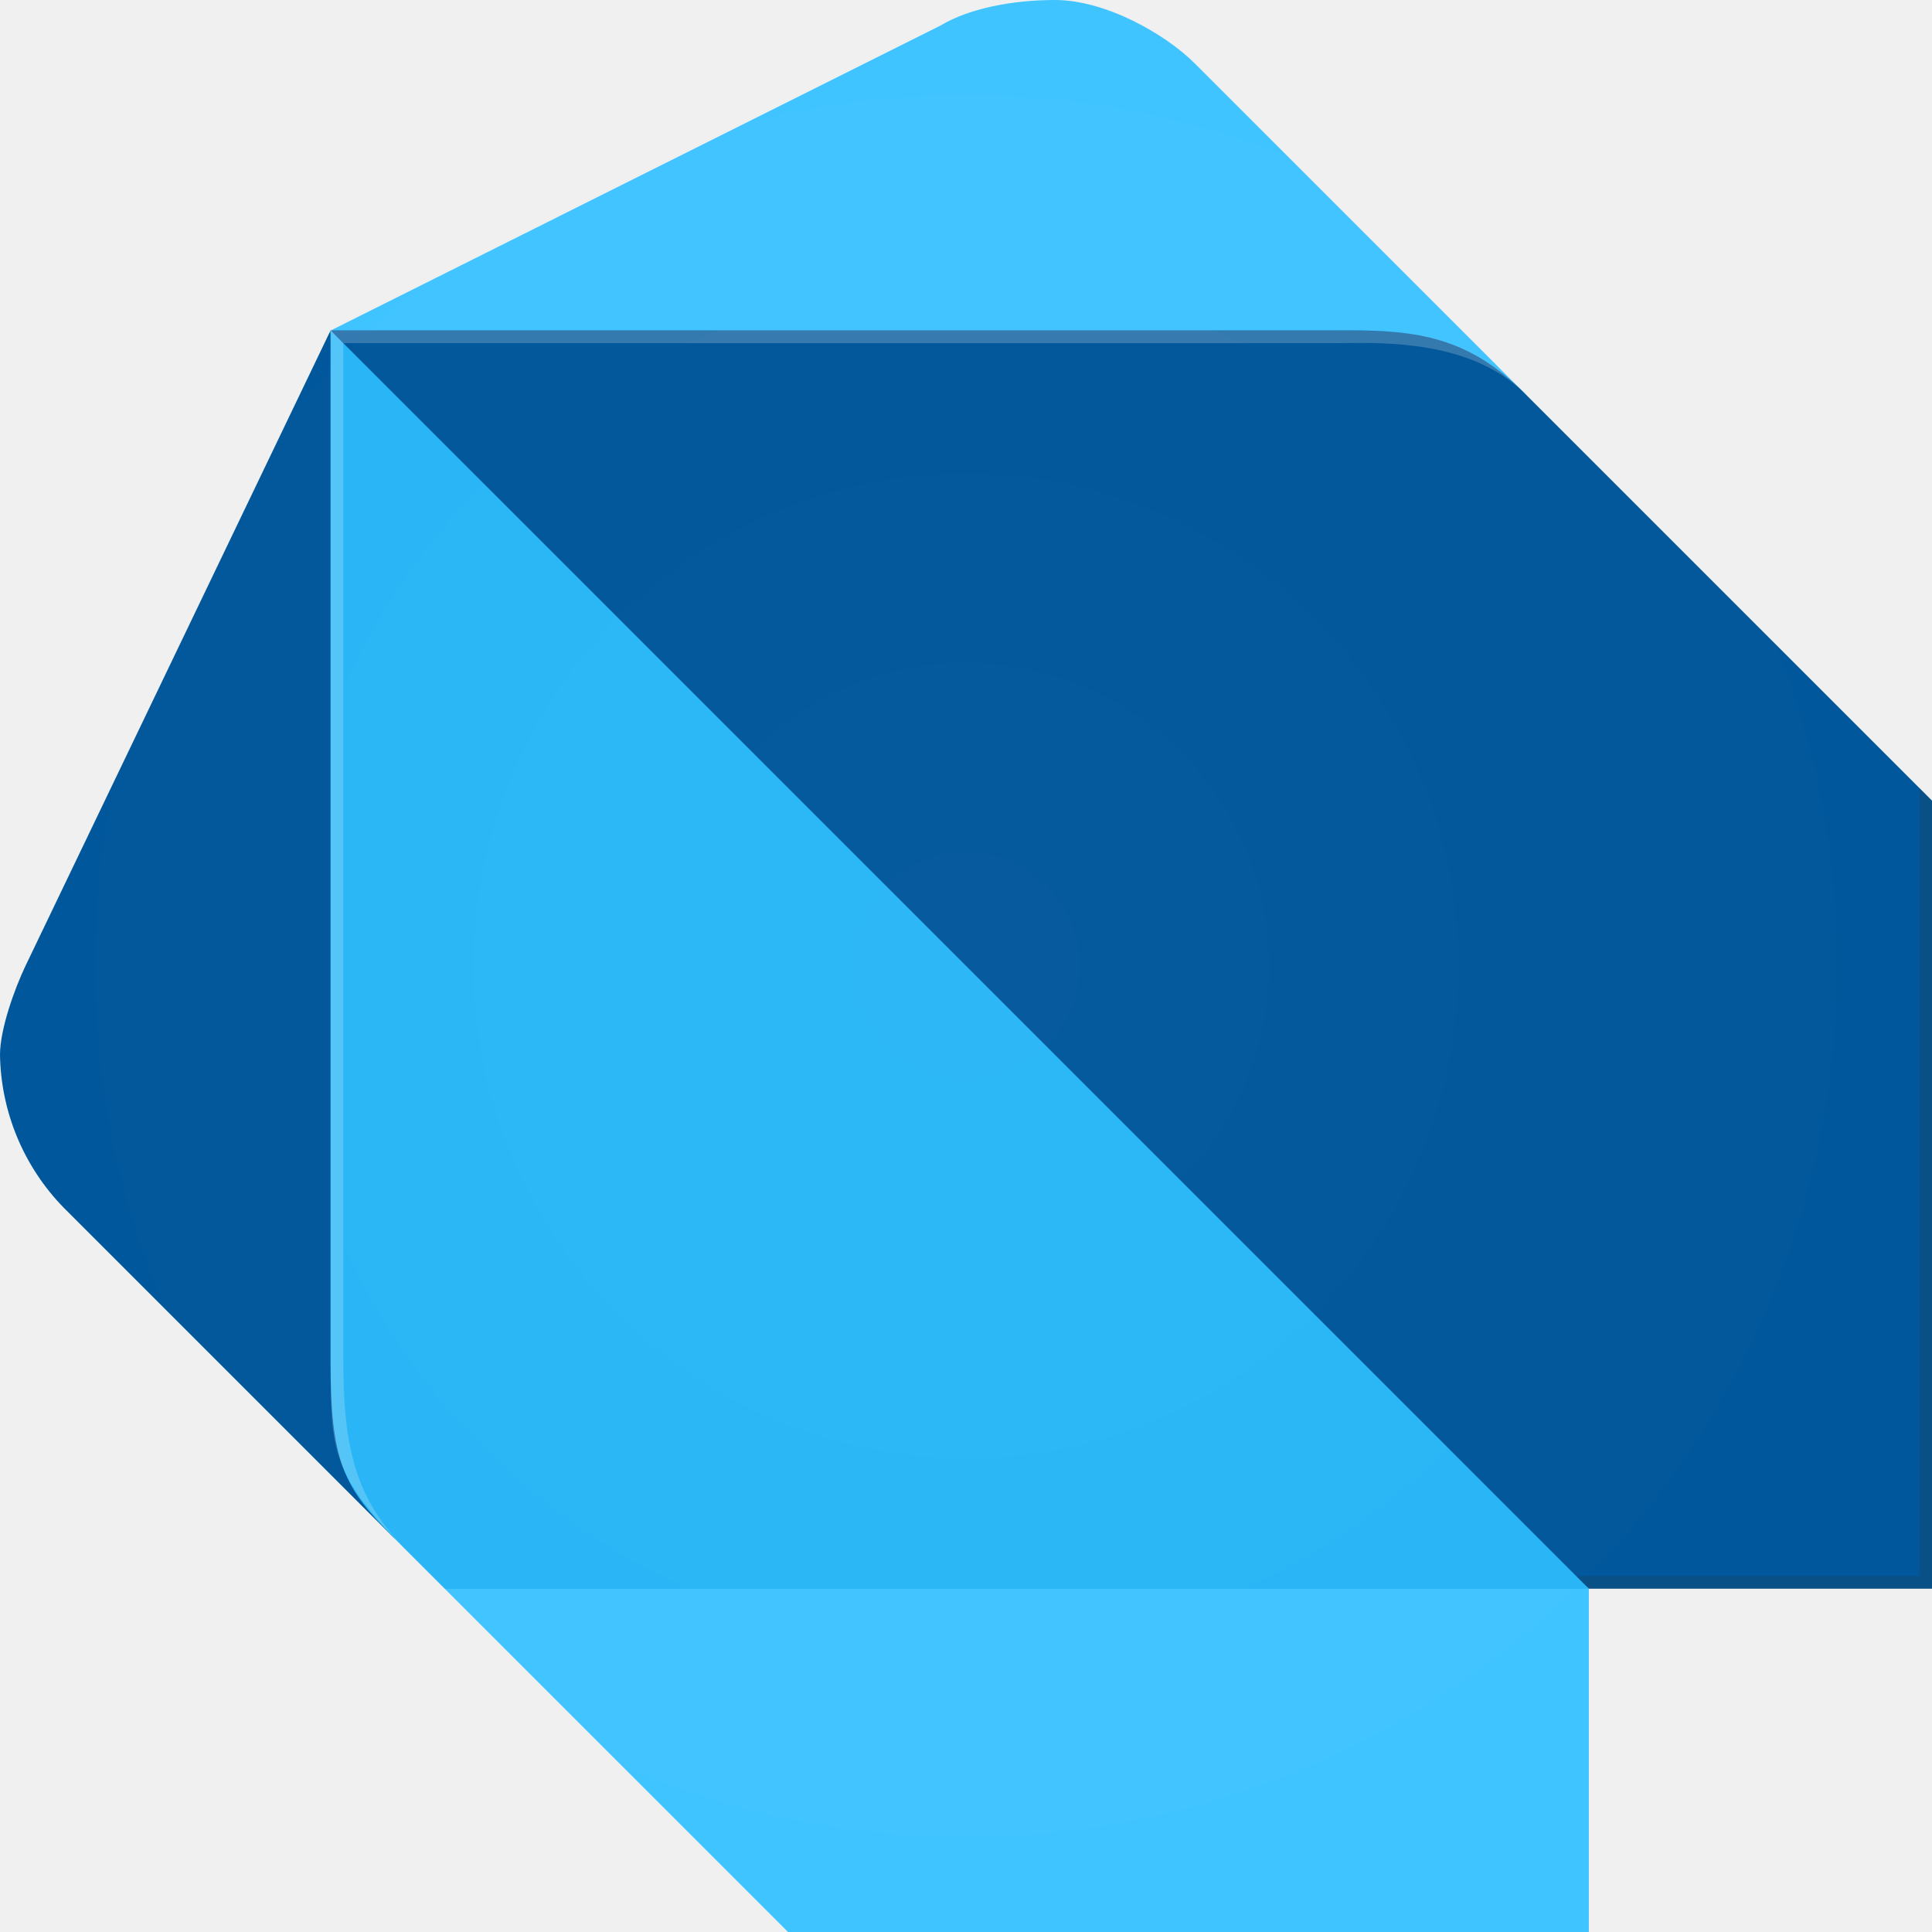
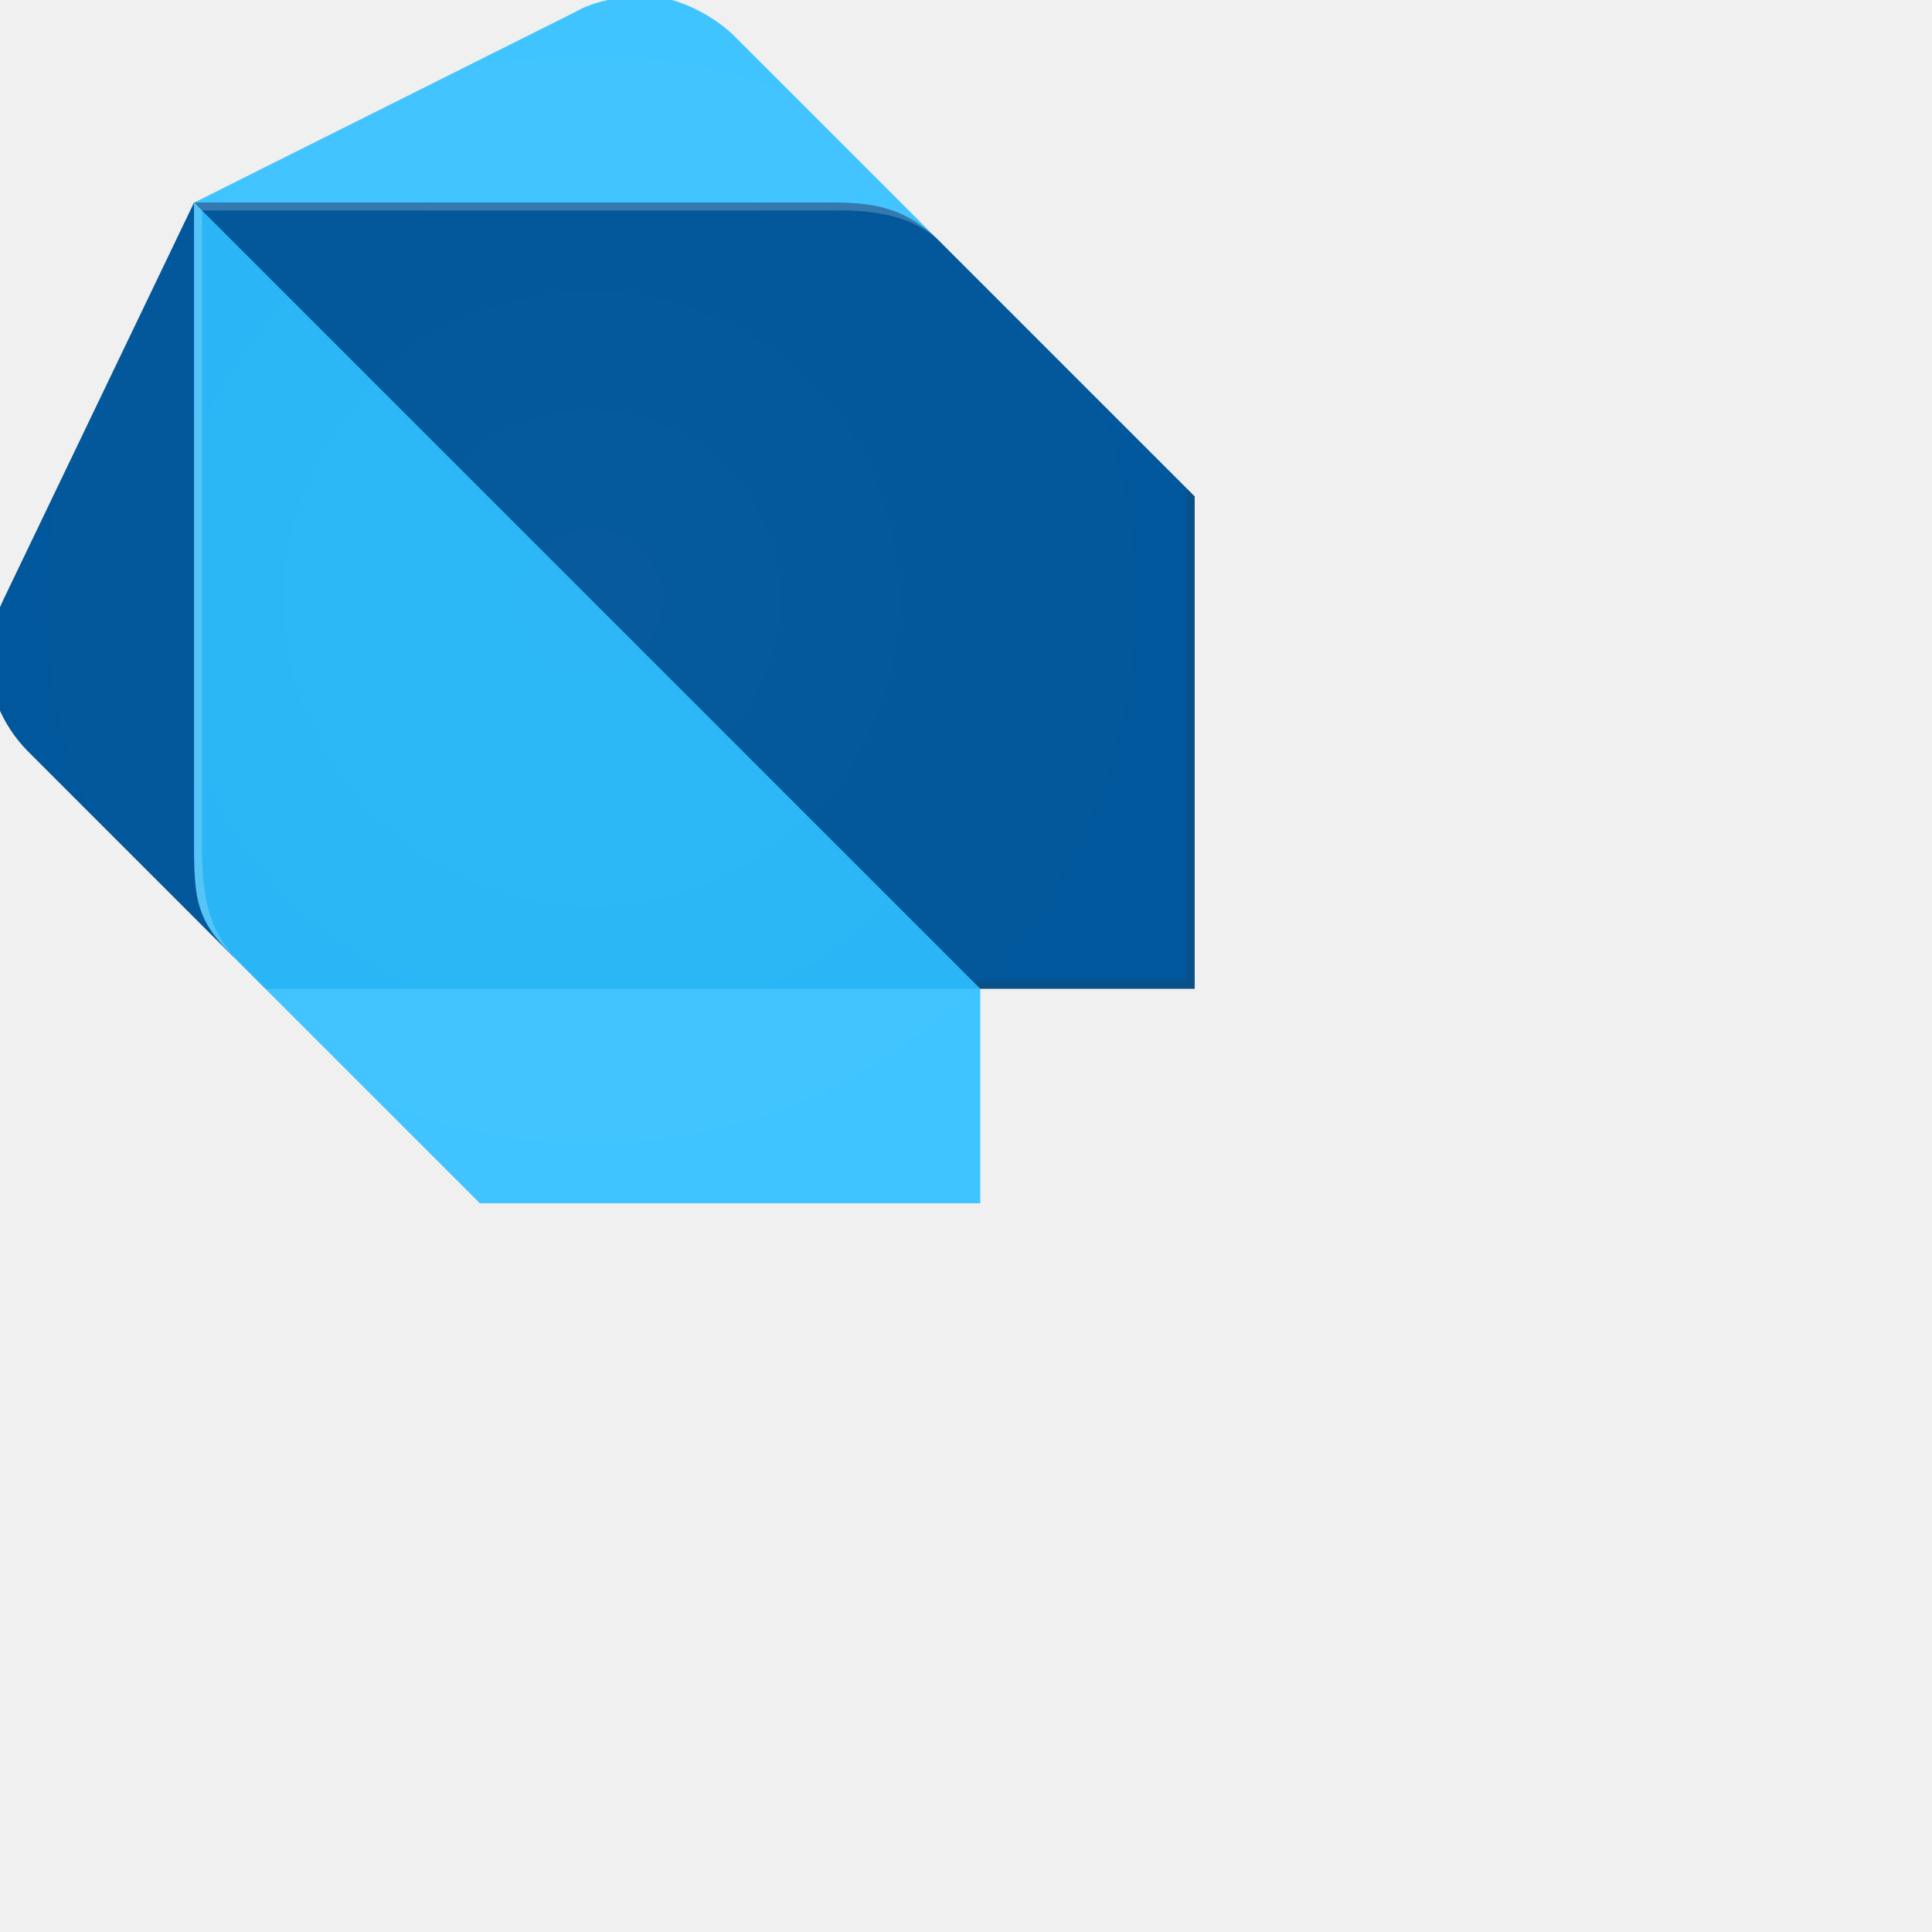
- <svg xmlns="http://www.w3.org/2000/svg" xml:space="preserve" width="136.02" height="136.02">
-   <g transform="translate(-3.91 -1.22)">
+ <svg xmlns="http://www.w3.org/2000/svg" xml:space="preserve" width="136.02" height="136.02" viewBox="0 0 160 160">
+   <g transform="translate(-3.91 -1.22) scale(0.735)">
    <path fill="#01579b" d="M31.65 109.5 8.38 86.23a15.78 15.78 0 0 1-4.47-10.74c0-1.81 1.02-4.64 1.79-6.26l21.48-44.74Z" />
    <path fill="#40c4ff" d="M111.3 28.96 88.03 5.69C86 3.65 81.77 1.22 78.19 1.22c-3.08 0-6.1.62-8.05 1.79L27.19 24.49Zm-76.07 84.12 24.16 24.16h56.38v-24.16L73.71 99.65z" />
    <path fill="#29b6f6" d="M27.18 96.97c0 7.18.9 8.94 4.47 12.53l3.58 3.58h80.54L76.4 68.34 27.18 24.49Z" />
    <path fill="#01579b" d="M98.77 24.48H27.18l88.59 88.59h24.16V57.59l-28.64-28.64c-4.02-4.03-7.59-4.47-12.52-4.47z" />
    <path fill="#fff" d="M32.55 110.39c-3.58-3.59-4.47-7.13-4.47-13.42V25.38l-.89-.89v72.48c-.01 6.29-.01 8.03 5.36 13.42l2.68 2.68z" opacity=".2" />
    <path fill="#263238" d="M139.93 113.08V57.59l-.89-.89v55.48h-24.16l.89.9z" opacity=".2" />
    <path fill="#fff" d="M111.3 28.96c-4.44-4.44-8.07-4.47-13.42-4.47H27.19l.89.89h69.8c2.67 0 9.41-.45 13.42 3.58z" opacity=".2" />
    <radialGradient id="a" cx="71.92" cy="62.22" r="68" gradientTransform="matrix(1 0 0 -1 0 131.44)" gradientUnits="userSpaceOnUse">
      <stop offset="0" style="stop-color:#fff;stop-opacity:.1" />
      <stop offset="1" style="stop-color:#fff;stop-opacity:0" />
    </radialGradient>
    <path fill="url(#a)" d="M139.04 56.7 111.3 28.96 88.03 5.69C86 3.65 81.77 1.22 78.19 1.22c-3.08 0-6.1.62-8.05 1.79L27.19 24.49 5.71 69.23c-.77 1.63-1.79 4.46-1.79 6.26 0 3.91 1.72 7.9 4.47 10.74l21.44 21.29c.51.63 1.11 1.27 1.82 1.98l.89.89 2.68 2.68 23.27 23.27.89.89h56.37v-24.16h24.16V57.59z" opacity=".2" style="fill:url(#a)" />
  </g>
</svg>
